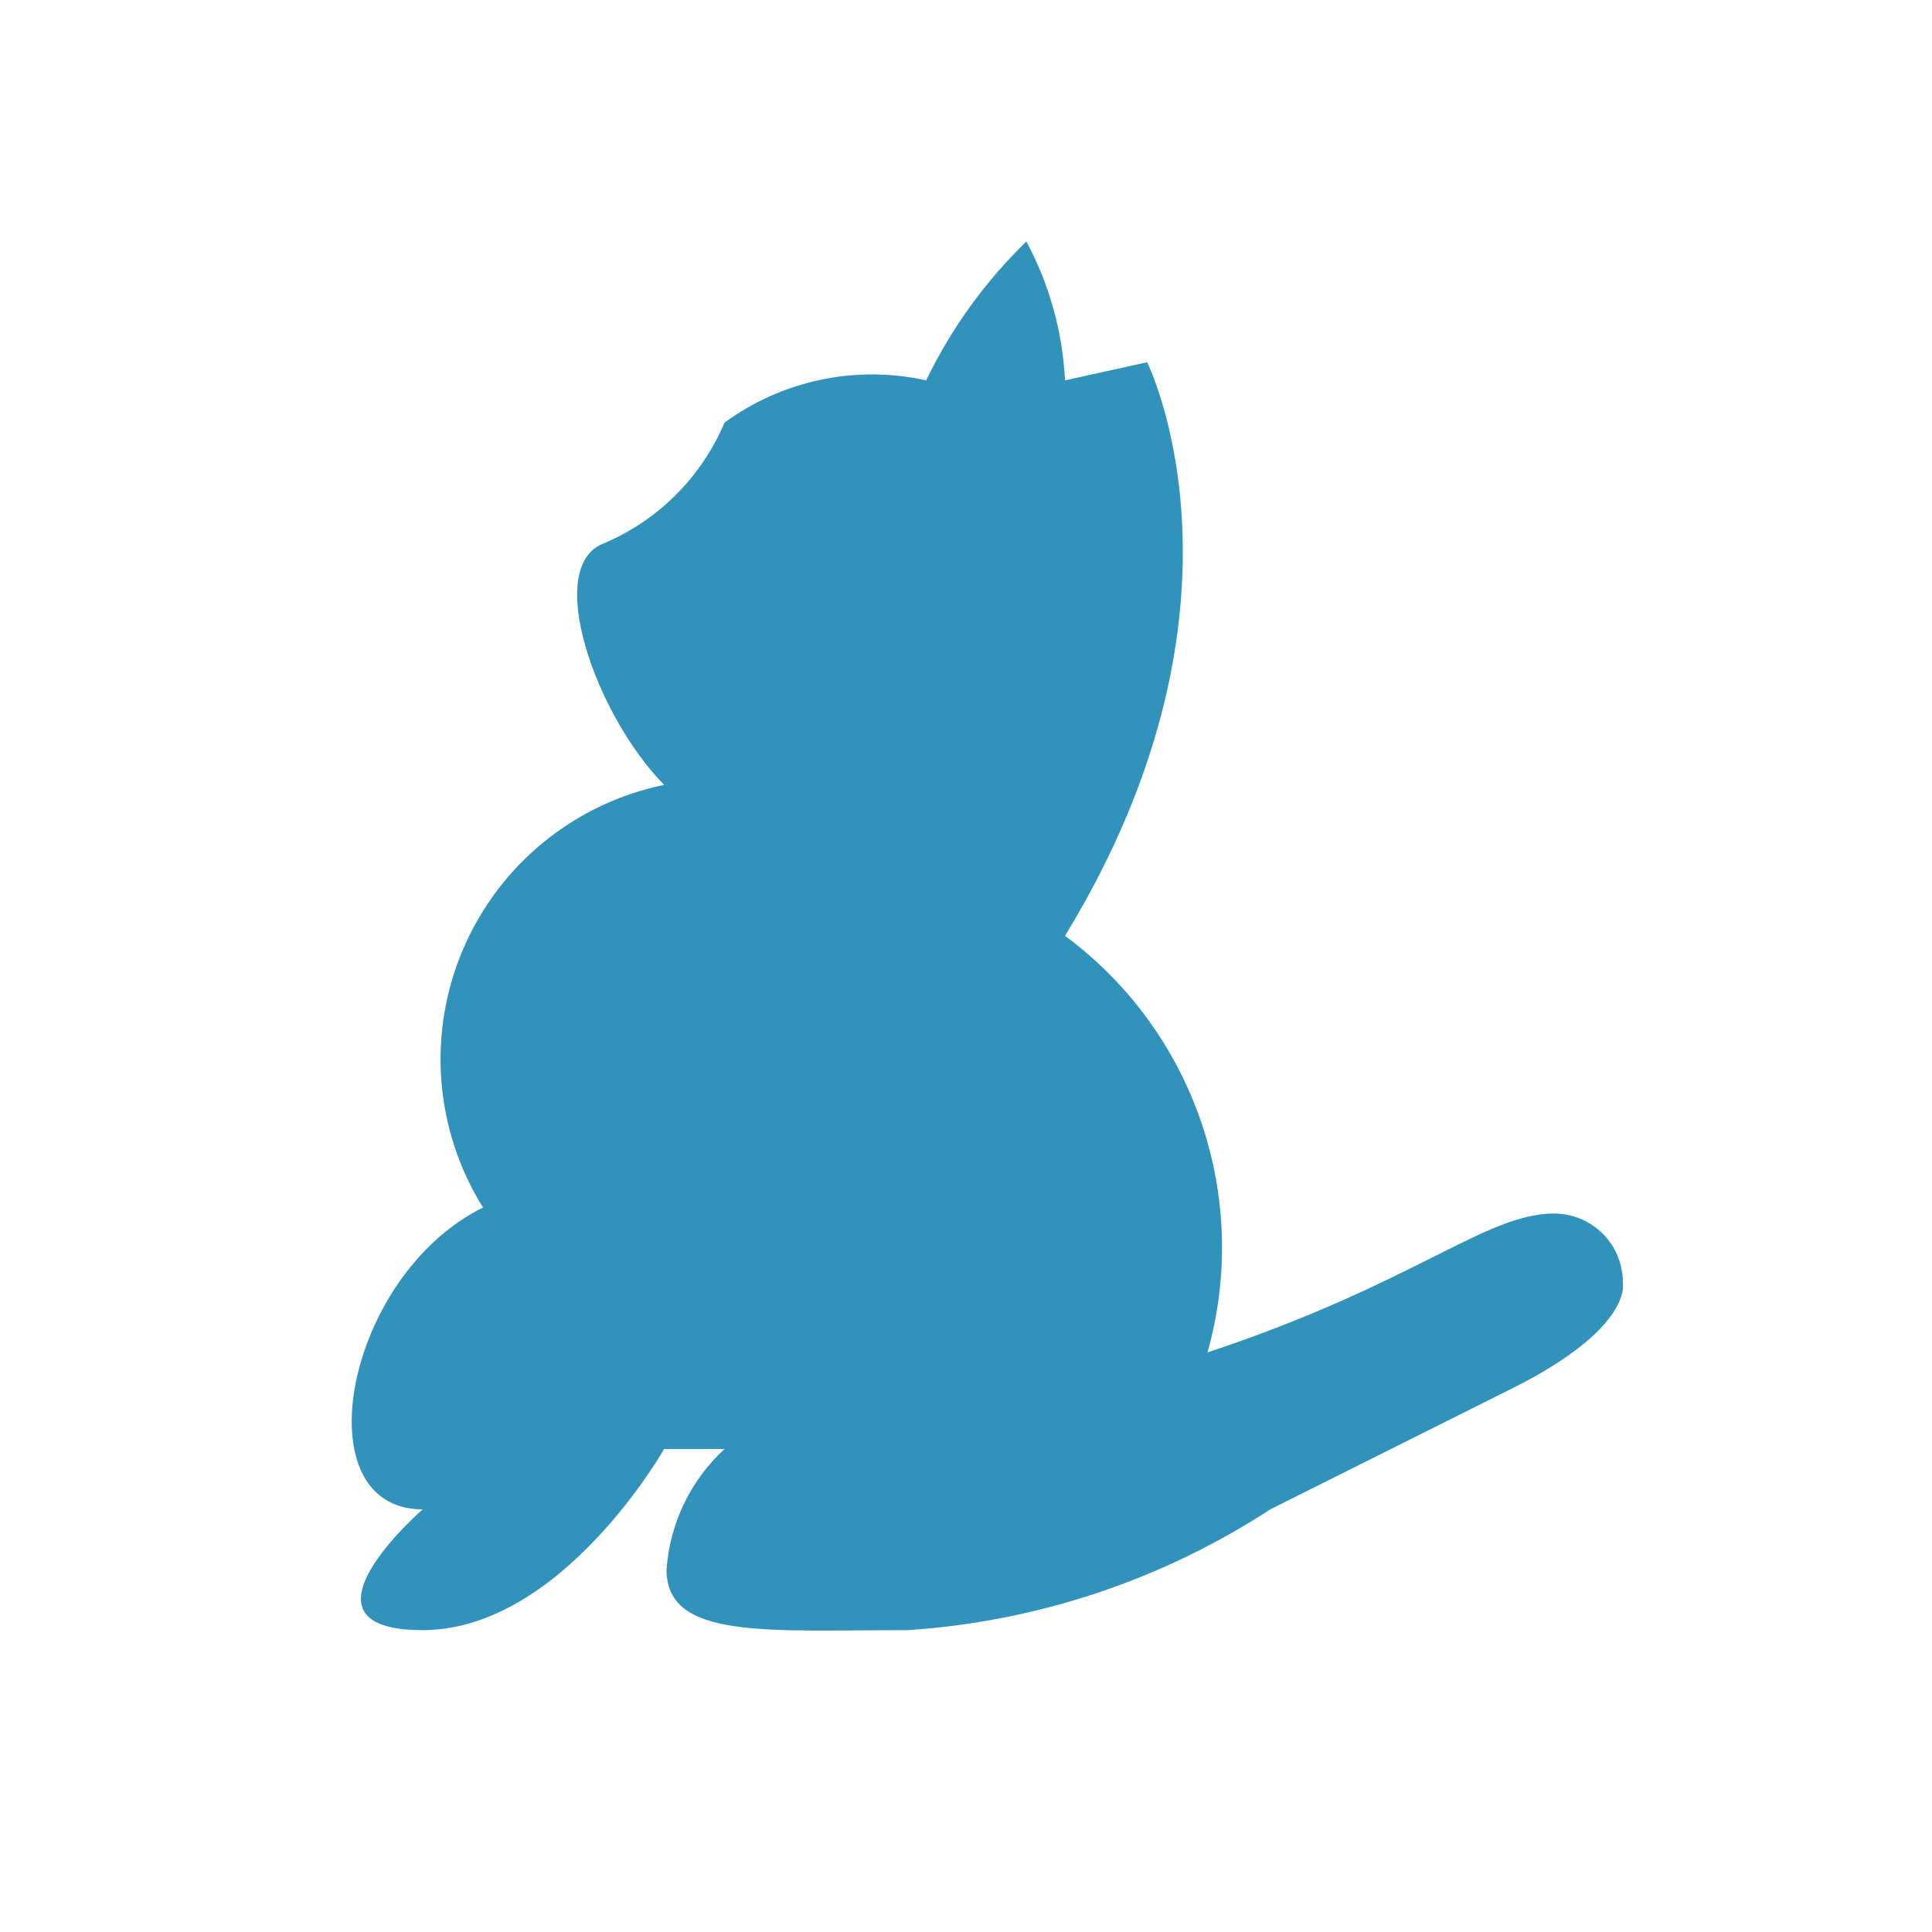
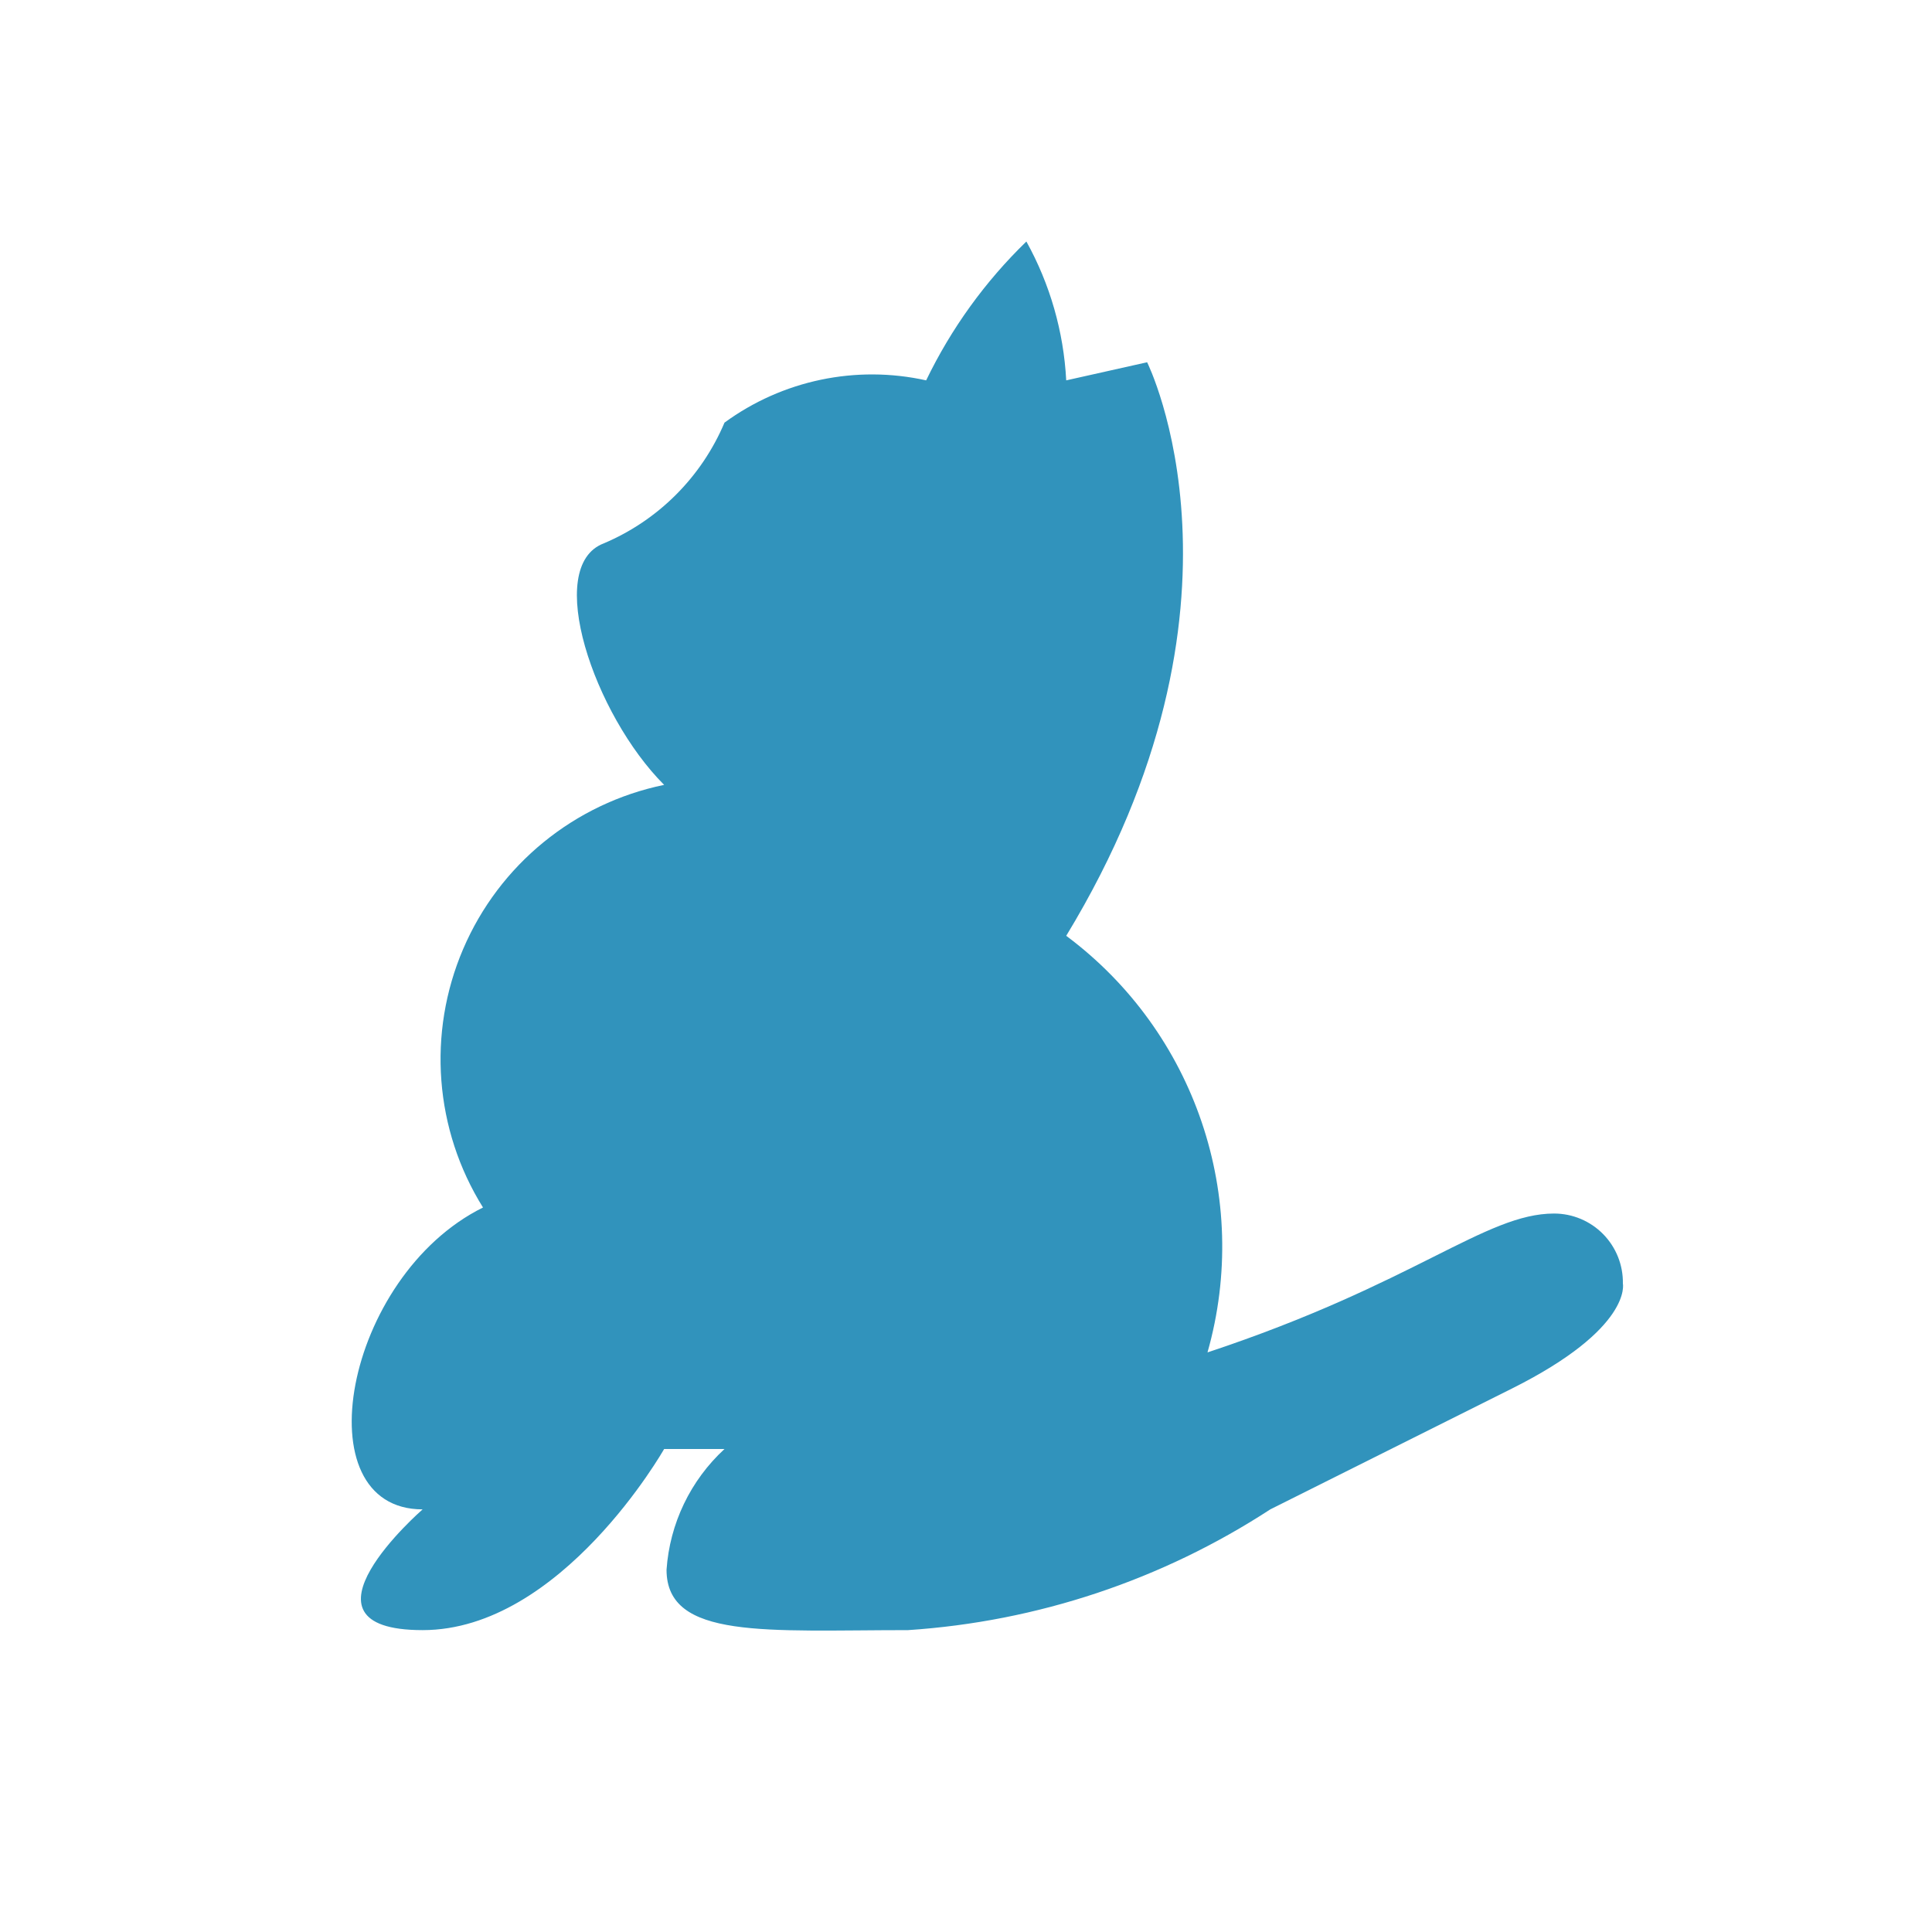
<svg xmlns="http://www.w3.org/2000/svg" id="Calque_1" data-name="Calque 1" viewBox="0 0 16 16">
  <defs>
    <style>.cls-1{fill:#3193bc;}</style>
  </defs>
-   <path class="cls-1" d="M7.67,3.15A4.06,4.06,0,0,1,8.5,2a2.72,2.72,0,0,1,.32,1.15L9.5,3s1,2-.68,4.75A3.21,3.21,0,0,1,10,11.2c1.72-.57,2.3-1.15,2.87-1.15a.57.57,0,0,1,.57.58s.08.37-.92.87l-2,1a6.25,6.25,0,0,1-3,1c-1.17,0-2,.08-2-.5A1.5,1.5,0,0,1,6,12H5.5s-.85,1.5-2,1.5,0-1,0-1c-1,0-.65-1.93.5-2.5A2.32,2.32,0,0,1,5.5,6.5c-.57-.58-1-1.81-.5-2a1.88,1.88,0,0,0,1-1A2.07,2.07,0,0,1,7.67,3.15Z" />
+   <path class="cls-1" d="M7.67,3.15A4.06,4.06,0,0,1,8.5,2a2.66,2.66,0,0,1,.33,1.15L9.5,3s1,2-.67,4.75A3.21,3.21,0,0,1,10,11.2c1.72-.57,2.3-1.15,2.87-1.15a.57.57,0,0,1,.57.58s.08.37-.92.87l-2,1a6.25,6.25,0,0,1-3,1c-1.17,0-2,.08-2-.5A1.5,1.5,0,0,1,6,12H5.5s-.85,1.5-2,1.5,0-1,0-1c-1,0-.65-1.93.5-2.5A2.32,2.32,0,0,1,5.5,6.5c-.58-.58-1-1.81-.5-2a1.88,1.88,0,0,0,1-1A2.07,2.07,0,0,1,7.67,3.15Z" />
</svg>
